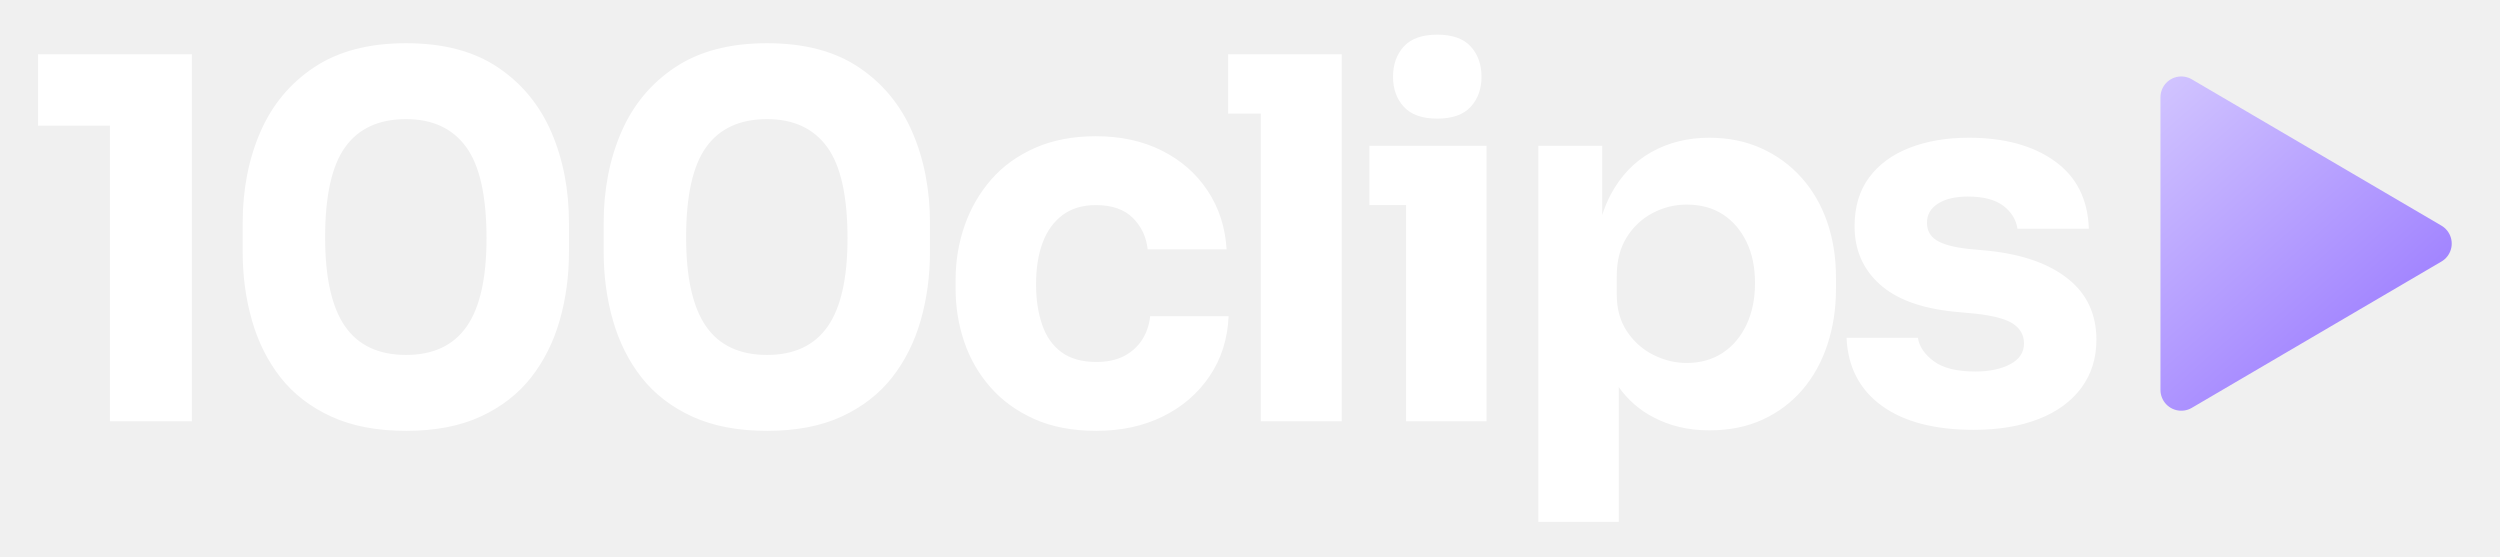
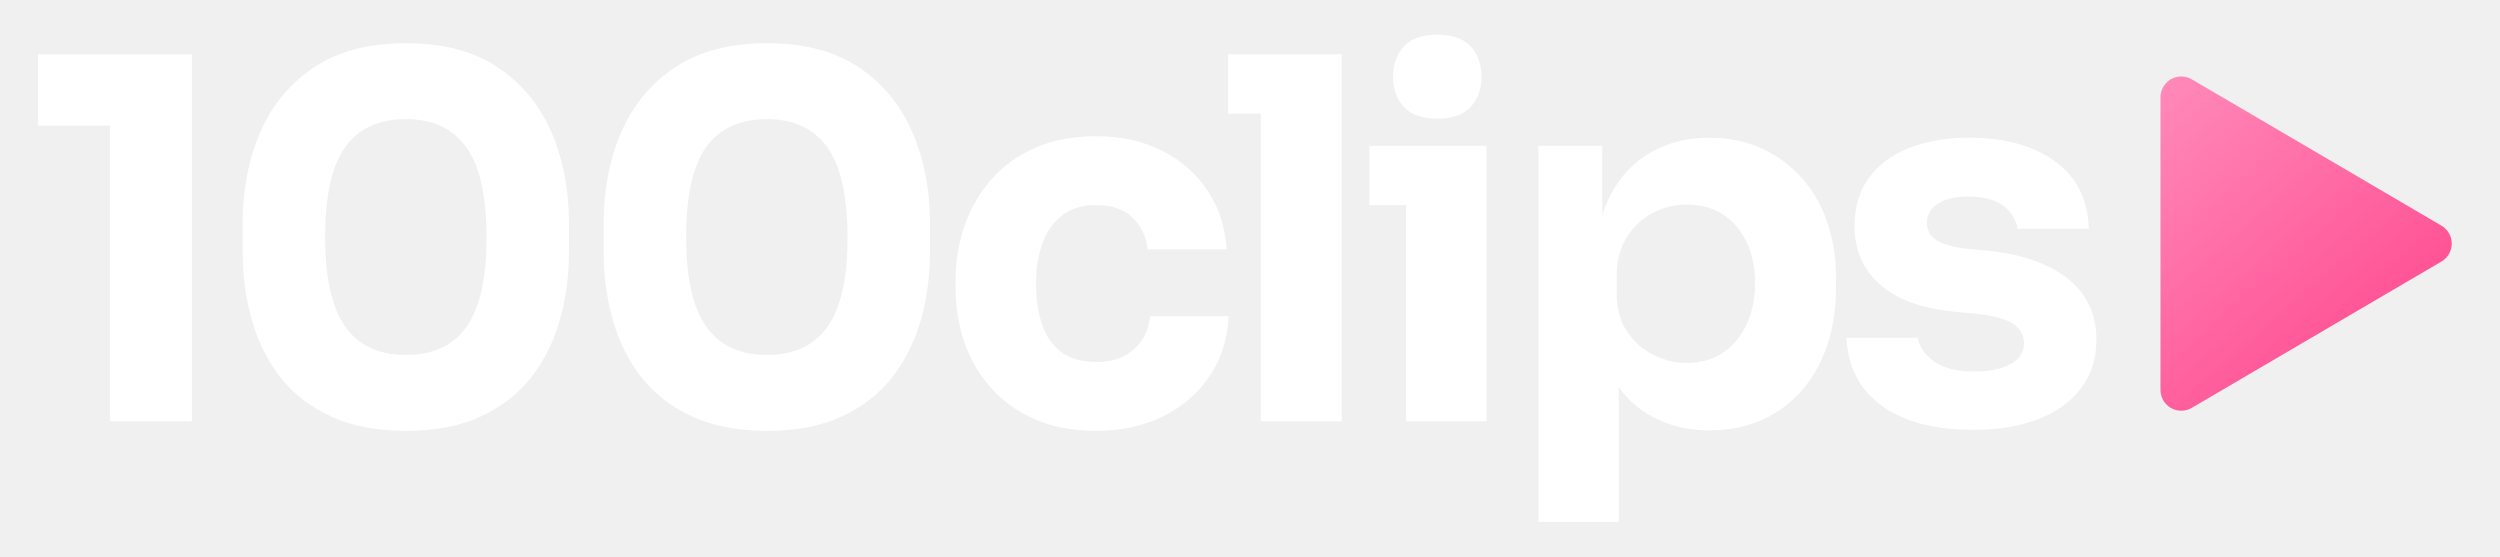
<svg xmlns="http://www.w3.org/2000/svg" viewBox="-4.2 -97.2 575.3 128.4" width="575" height="128">
  <defs>
    <linearGradient id="g" gradientUnits="userSpaceOnUse" x1="491.1" y1="-82" x2="563.1" y2="0">
-       <stop offset="0" stop-color="#D4C8FF" />
-       <stop offset="1" stop-color="#8F6BFF" />
+       <stop offset="0" stop-color="#FF8DBB" />
+       <stop offset="1" stop-color="#FF3D88" />
    </linearGradient>
  </defs>
  <path d="M20.416 0.0V-68.208H3.828V-84.68H39.324V0.0ZM88.74 2.204Q78.648 2.204 71.456 -1.102Q64.264 -4.408 59.798 -10.092Q55.332 -15.776 53.186 -23.258Q51.04 -30.74 51.04 -39.092V-45.704Q51.04 -57.304 55.1 -66.7Q59.16 -76.096 67.512 -81.664Q75.864 -87.232 88.74 -87.232Q101.616 -87.232 109.91 -81.664Q118.204 -76.096 122.264 -66.7Q126.324 -57.304 126.324 -45.704V-39.092Q126.324 -30.74 124.178 -23.258Q122.032 -15.776 117.566 -10.092Q113.1 -4.408 105.966 -1.102Q98.832 2.204 88.74 2.204ZM88.74 -15.312Q98.136 -15.312 102.718 -21.866Q107.3 -28.42 107.3 -42.224Q107.3 -56.84 102.602 -63.278Q97.904 -69.716 88.74 -69.716Q79.344 -69.716 74.704 -63.278Q70.064 -56.84 70.064 -42.456Q70.064 -28.536 74.646 -21.924Q79.228 -15.312 88.74 -15.312ZM172.028 2.204Q161.936 2.204 154.744 -1.102Q147.552 -4.408 143.086 -10.092Q138.62 -15.776 136.474 -23.258Q134.328 -30.74 134.328 -39.092V-45.704Q134.328 -57.304 138.388 -66.7Q142.448 -76.096 150.8 -81.664Q159.152 -87.232 172.028 -87.232Q184.904 -87.232 193.198 -81.664Q201.492 -76.096 205.552 -66.7Q209.612 -57.304 209.612 -45.704V-39.092Q209.612 -30.74 207.466 -23.258Q205.32 -15.776 200.854 -10.092Q196.388 -4.408 189.254 -1.102Q182.12 2.204 172.028 2.204ZM172.028 -15.312Q181.424 -15.312 186.006 -21.866Q190.588 -28.42 190.588 -42.224Q190.588 -56.84 185.89 -63.278Q181.192 -69.716 172.028 -69.716Q162.632 -69.716 157.992 -63.278Q153.352 -56.84 153.352 -42.456Q153.352 -28.536 157.934 -21.924Q162.516 -15.312 172.028 -15.312ZM248.008 2.204Q239.772 2.204 233.682 -0.522Q227.592 -3.248 223.532 -7.888Q219.472 -12.528 217.5 -18.386Q215.528 -24.244 215.528 -30.508V-32.712Q215.528 -39.208 217.616 -45.182Q219.704 -51.156 223.764 -55.796Q227.824 -60.436 233.914 -63.104Q240.004 -65.772 247.892 -65.772Q256.476 -65.772 263.088 -62.466Q269.7 -59.16 273.644 -53.244Q277.588 -47.328 278.052 -39.672H259.84Q259.376 -43.964 256.418 -46.922Q253.46 -49.88 247.892 -49.88Q243.252 -49.88 240.178 -47.56Q237.104 -45.24 235.596 -41.18Q234.088 -37.12 234.088 -31.552Q234.088 -26.448 235.48 -22.33Q236.872 -18.212 239.946 -15.95Q243.02 -13.688 248.008 -13.688Q251.72 -13.688 254.33 -15.022Q256.94 -16.356 258.506 -18.734Q260.072 -21.112 260.42 -24.244H278.516Q278.168 -16.356 274.108 -10.382Q270.048 -4.408 263.32 -1.102Q256.592 2.204 248.008 2.204ZM285.94 0.0V-70.992H278.4V-84.68H304.616V0.0ZM319.464 0.0V-49.88H310.996V-63.568H338.024V0.0ZM326.656 -69.832Q321.436 -69.832 318.942 -72.558Q316.448 -75.284 316.448 -79.46Q316.448 -83.752 318.942 -86.478Q321.436 -89.204 326.656 -89.204Q331.876 -89.204 334.37 -86.478Q336.864 -83.752 336.864 -79.46Q336.864 -75.284 334.37 -72.558Q331.876 -69.832 326.656 -69.832ZM349.972 23.2V-63.568H364.704V-47.56Q365.516 -50.112 366.676 -52.316Q370.156 -58.812 376.072 -62.118Q381.988 -65.424 389.412 -65.424Q396.024 -65.424 401.418 -62.988Q406.812 -60.552 410.698 -56.202Q414.584 -51.852 416.614 -45.994Q418.644 -40.136 418.644 -33.176V-30.508Q418.644 -23.664 416.672 -17.69Q414.7 -11.716 410.93 -7.308Q407.16 -2.9 401.766 -0.406Q396.372 2.088 389.412 2.088Q382.22 2.088 376.536 -0.928Q371.78 -3.364 368.532 -7.888V23.2ZM384.192 -13.456Q388.948 -13.456 392.486 -15.776Q396.024 -18.096 397.996 -22.272Q399.968 -26.448 399.968 -31.9Q399.968 -37.352 397.996 -41.412Q396.024 -45.472 392.544 -47.734Q389.064 -49.996 384.192 -49.996Q380.016 -49.996 376.304 -48.024Q372.592 -46.052 370.33 -42.398Q368.068 -38.744 368.068 -33.524V-29.232Q368.068 -24.244 370.446 -20.706Q372.824 -17.168 376.536 -15.312Q380.248 -13.456 384.192 -13.456ZM450.428 1.972Q436.856 1.972 429.2 -3.596Q421.544 -9.164 421.08 -19.256H437.552Q438.016 -16.24 441.206 -13.862Q444.396 -11.484 450.776 -11.484Q455.648 -11.484 458.838 -13.166Q462.028 -14.848 462.028 -17.98Q462.028 -20.764 459.592 -22.446Q457.156 -24.128 450.892 -24.824L445.904 -25.288Q434.42 -26.448 428.678 -31.668Q422.936 -36.888 422.936 -45.008Q422.936 -51.736 426.3 -56.26Q429.664 -60.784 435.638 -63.104Q441.612 -65.424 449.268 -65.424Q461.564 -65.424 469.104 -60.03Q476.644 -54.636 476.992 -44.428H460.52Q460.056 -47.56 457.272 -49.706Q454.488 -51.852 449.036 -51.852Q444.744 -51.852 442.192 -50.228Q439.64 -48.604 439.64 -45.82Q439.64 -43.152 441.844 -41.76Q444.048 -40.368 449.036 -39.788L454.024 -39.324Q465.74 -38.048 472.236 -32.828Q478.732 -27.608 478.732 -18.792Q478.732 -12.412 475.252 -7.714Q471.772 -3.016 465.392 -0.522Q459.012 1.972 450.428 1.972Z" fill="#FFFFFF" />
  <path d="M498.31 -74.76 L498.31 -7.24 L555.91 -41.00 Z" fill="url(#g)" stroke="url(#g)" stroke-width="9.60" stroke-linejoin="round" />
</svg>
